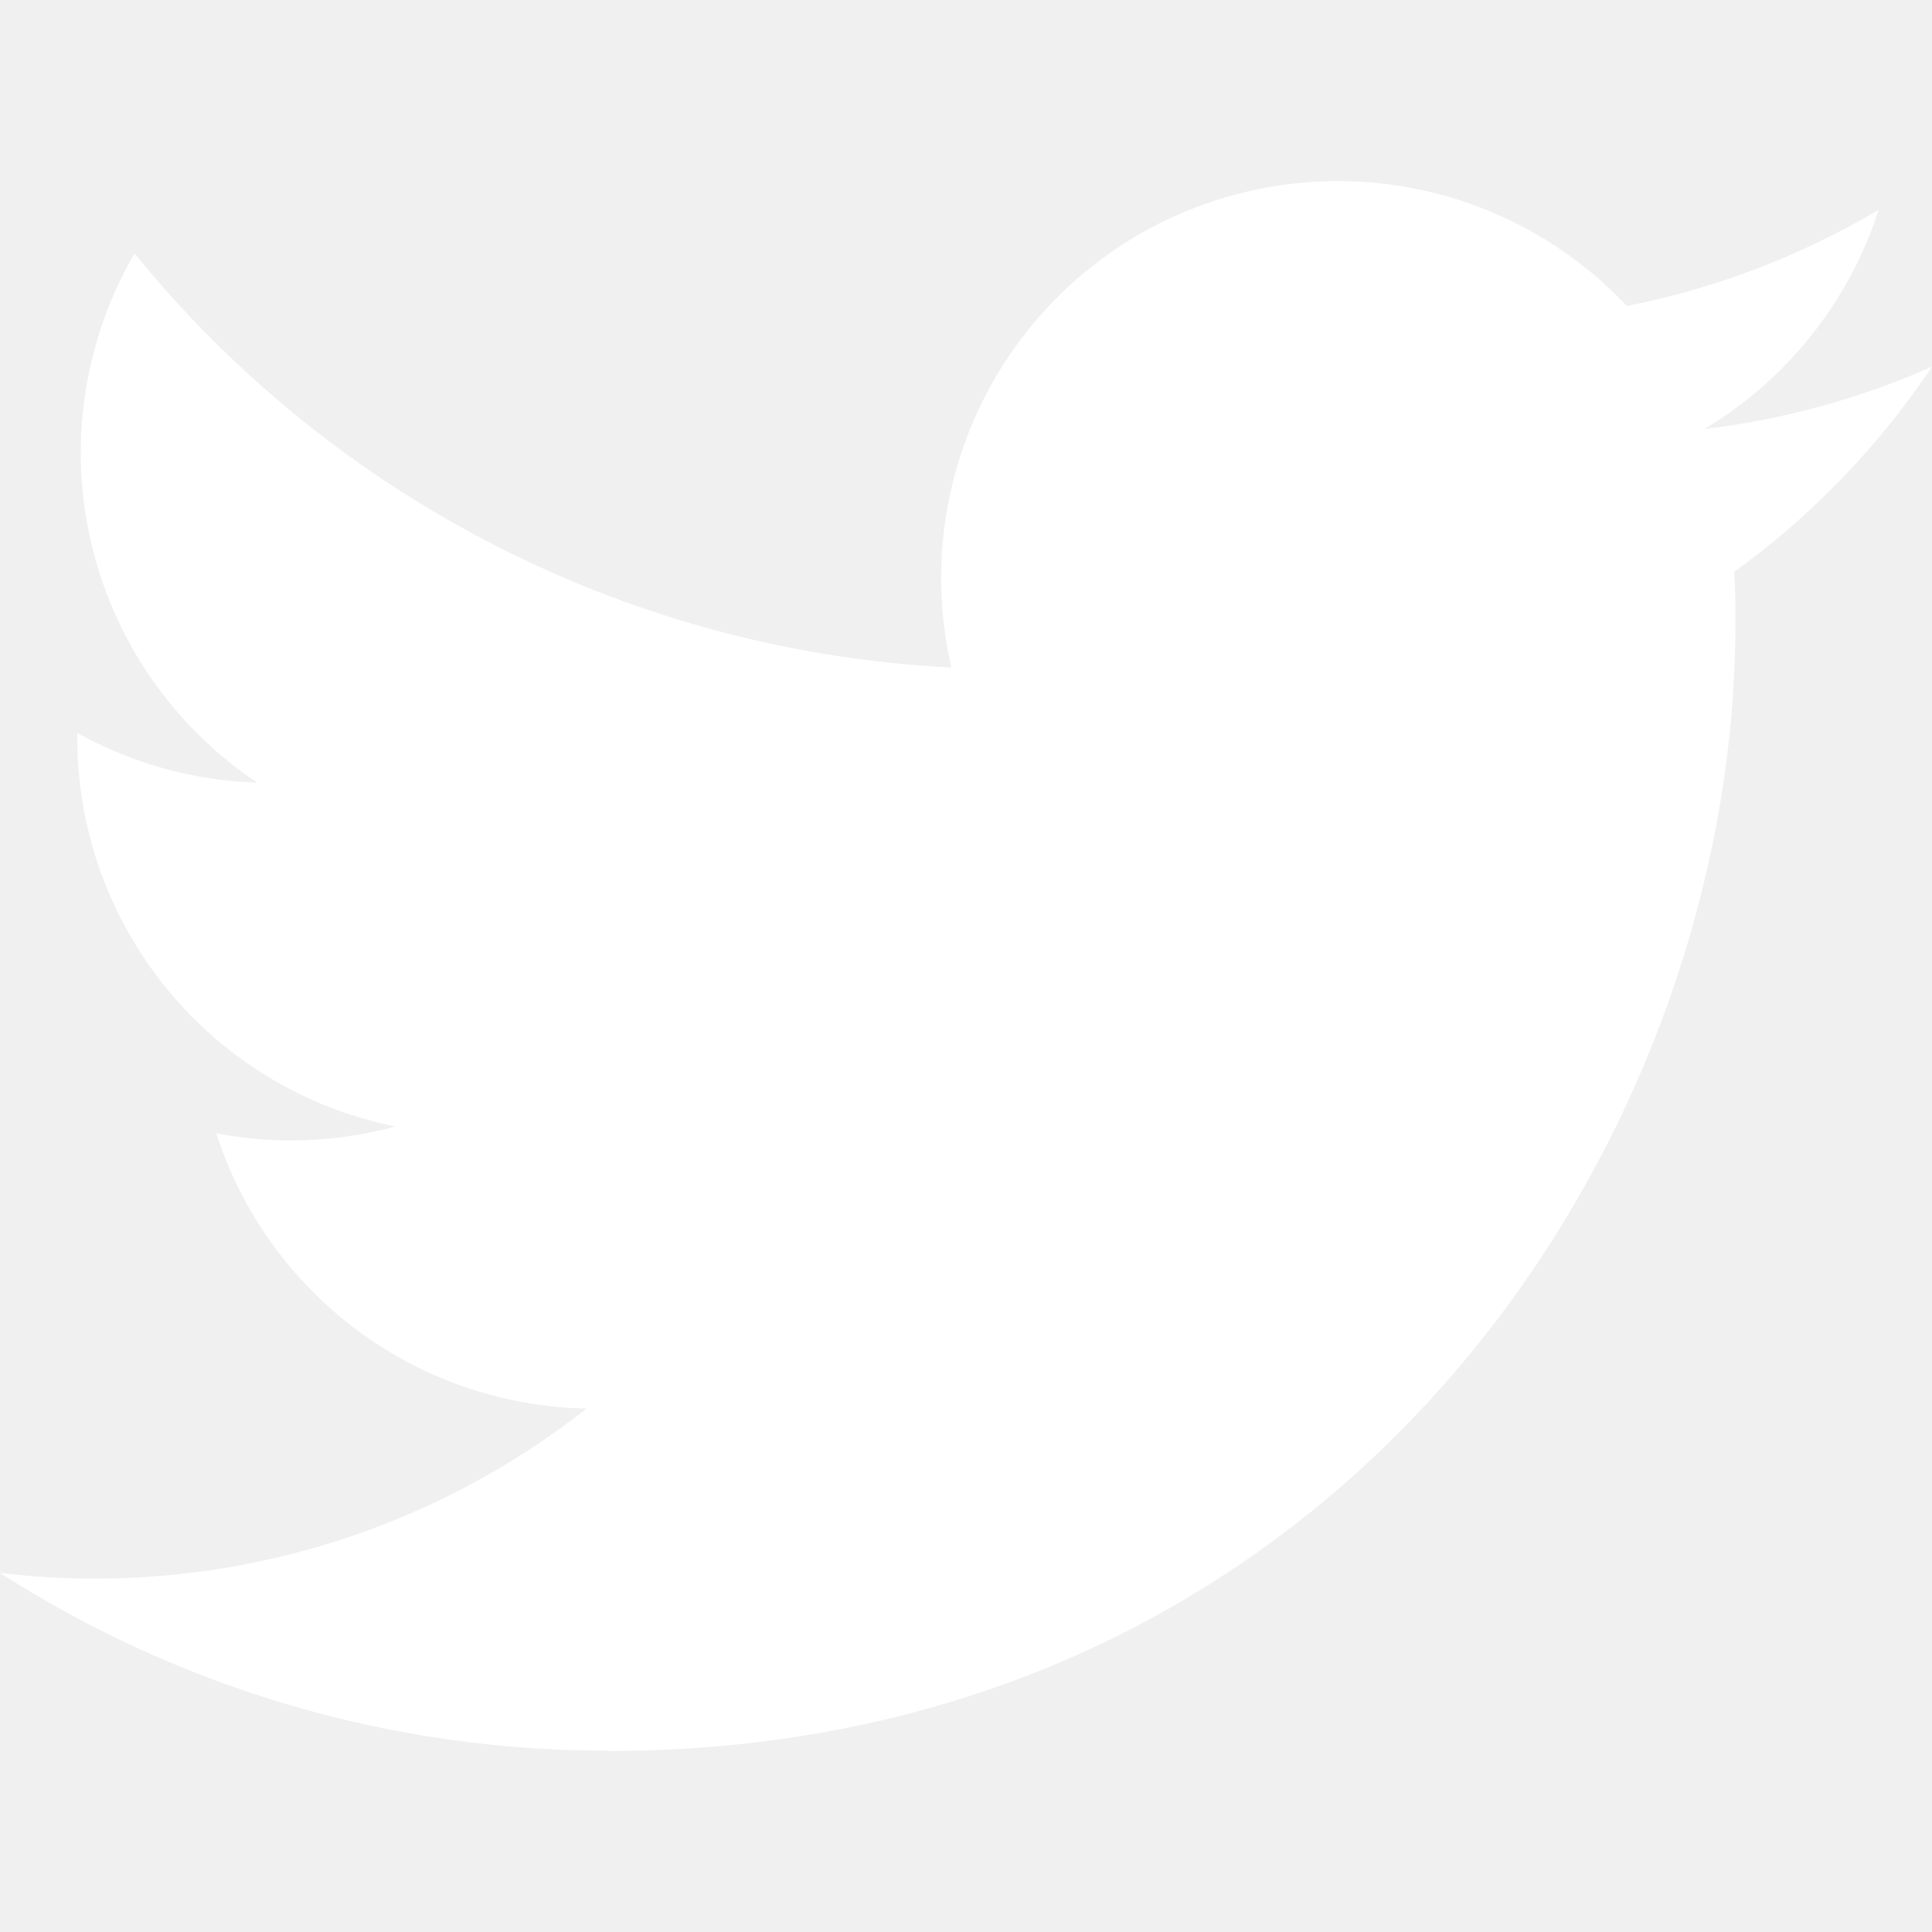
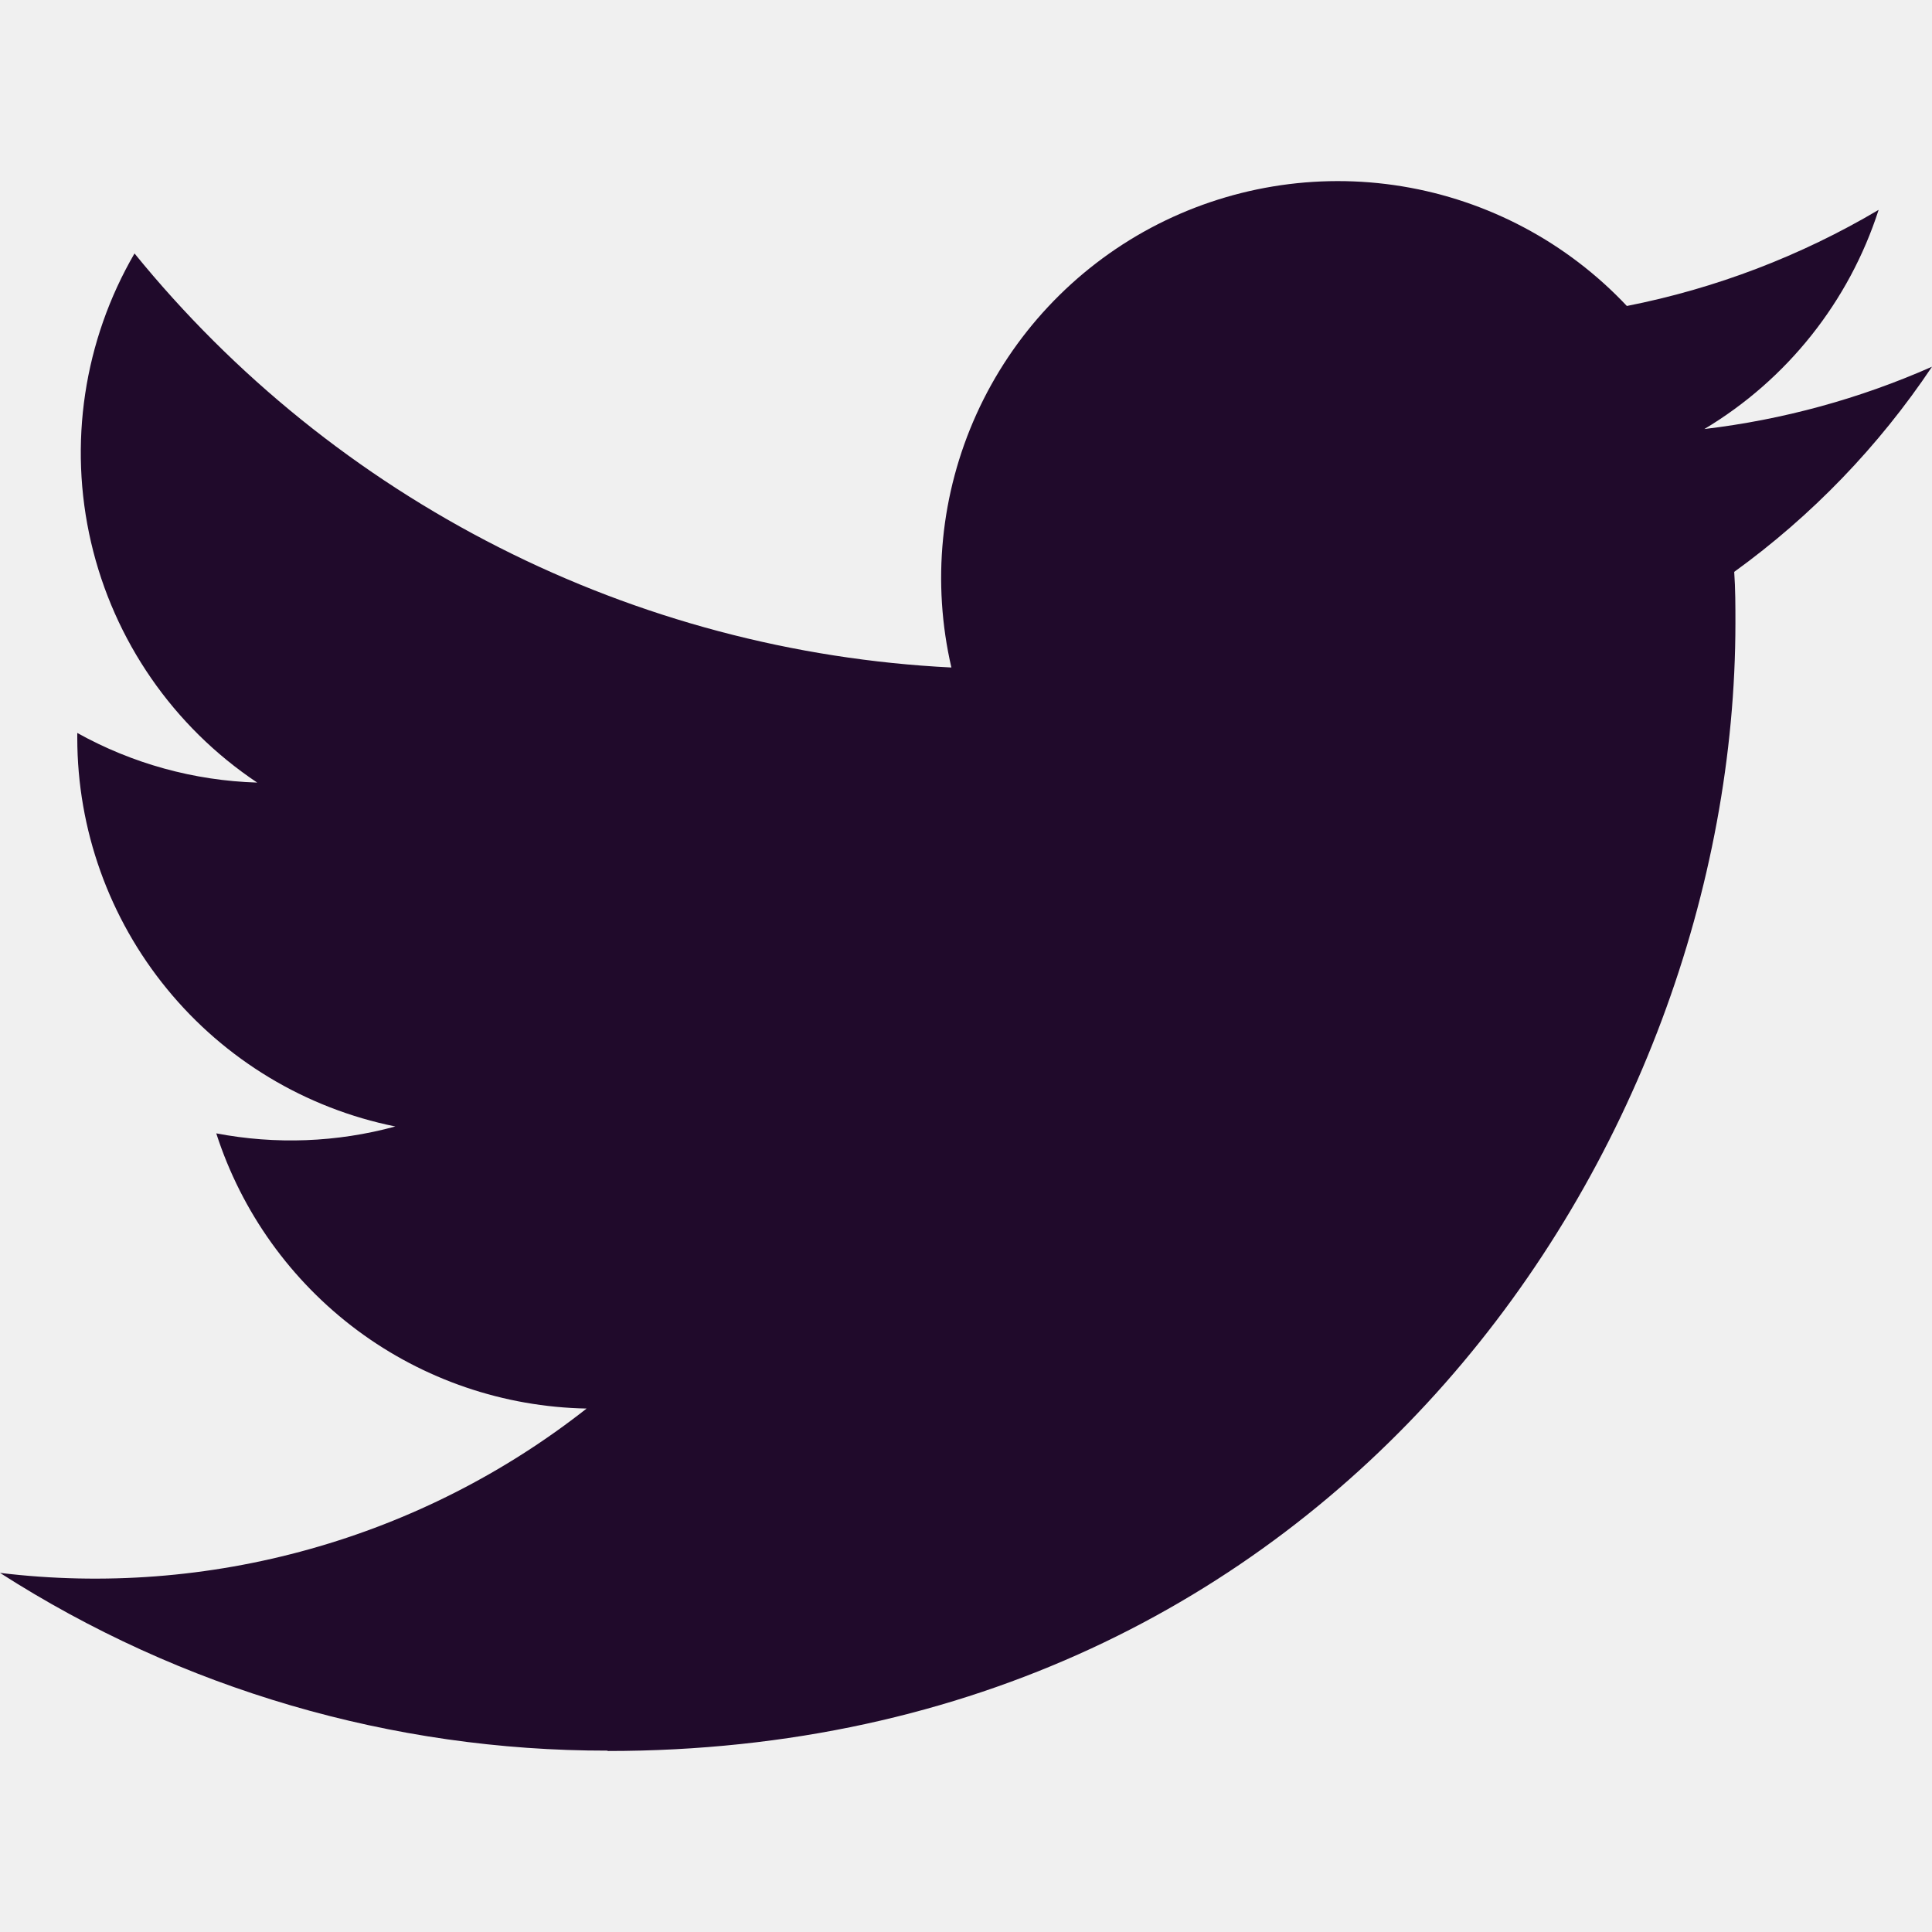
<svg xmlns="http://www.w3.org/2000/svg" width="16" height="16" viewBox="0 0 16 16" fill="none">
-   <path d="M5.032 14.501C11.069 14.501 14.372 9.498 14.372 5.16C14.372 5.018 14.372 4.877 14.362 4.736C15.005 4.271 15.559 3.696 16 3.037C15.401 3.302 14.765 3.476 14.115 3.553C14.8 3.143 15.313 2.498 15.558 1.738C14.913 2.12 14.208 2.389 13.473 2.534C12.978 2.008 12.324 1.66 11.611 1.543C10.898 1.426 10.166 1.548 9.529 1.888C8.892 2.229 8.385 2.771 8.087 3.429C7.789 4.087 7.716 4.825 7.879 5.528C6.574 5.463 5.297 5.124 4.132 4.533C2.966 3.942 1.938 3.113 1.114 2.099C0.694 2.821 0.565 3.677 0.754 4.491C0.943 5.305 1.435 6.017 2.13 6.481C1.607 6.465 1.096 6.324 0.64 6.07V6.111C0.64 6.869 0.903 7.604 1.383 8.19C1.863 8.777 2.531 9.179 3.274 9.329C2.79 9.461 2.283 9.48 1.791 9.386C2.001 10.038 2.41 10.608 2.959 11.017C3.509 11.426 4.173 11.652 4.858 11.665C4.178 12.2 3.398 12.596 2.565 12.829C1.731 13.063 0.859 13.13 0 13.026C1.501 13.989 3.248 14.5 5.032 14.498" fill="white" />
+   <path d="M5.032 14.501C11.069 14.501 14.372 9.498 14.372 5.16C14.372 5.018 14.372 4.877 14.362 4.736C15.005 4.271 15.559 3.696 16 3.037C15.401 3.302 14.765 3.476 14.115 3.553C14.8 3.143 15.313 2.498 15.558 1.738C14.913 2.12 14.208 2.389 13.473 2.534C12.978 2.008 12.324 1.66 11.611 1.543C10.898 1.426 10.166 1.548 9.529 1.888C8.892 2.229 8.385 2.771 8.087 3.429C7.789 4.087 7.716 4.825 7.879 5.528C6.574 5.463 5.297 5.124 4.132 4.533C2.966 3.942 1.938 3.113 1.114 2.099C0.694 2.821 0.565 3.677 0.754 4.491C0.943 5.305 1.435 6.017 2.13 6.481C1.607 6.465 1.096 6.324 0.64 6.07V6.111C0.64 6.869 0.903 7.604 1.383 8.19C1.863 8.777 2.531 9.179 3.274 9.329C2.79 9.461 2.283 9.48 1.791 9.386C2.001 10.038 2.41 10.608 2.959 11.017C3.509 11.426 4.173 11.652 4.858 11.665C4.178 12.2 3.398 12.596 2.565 12.829C1.731 13.063 0.859 13.13 0 13.026C1.501 13.989 3.248 14.5 5.032 14.498" fill="#200A2B" />
</svg>
